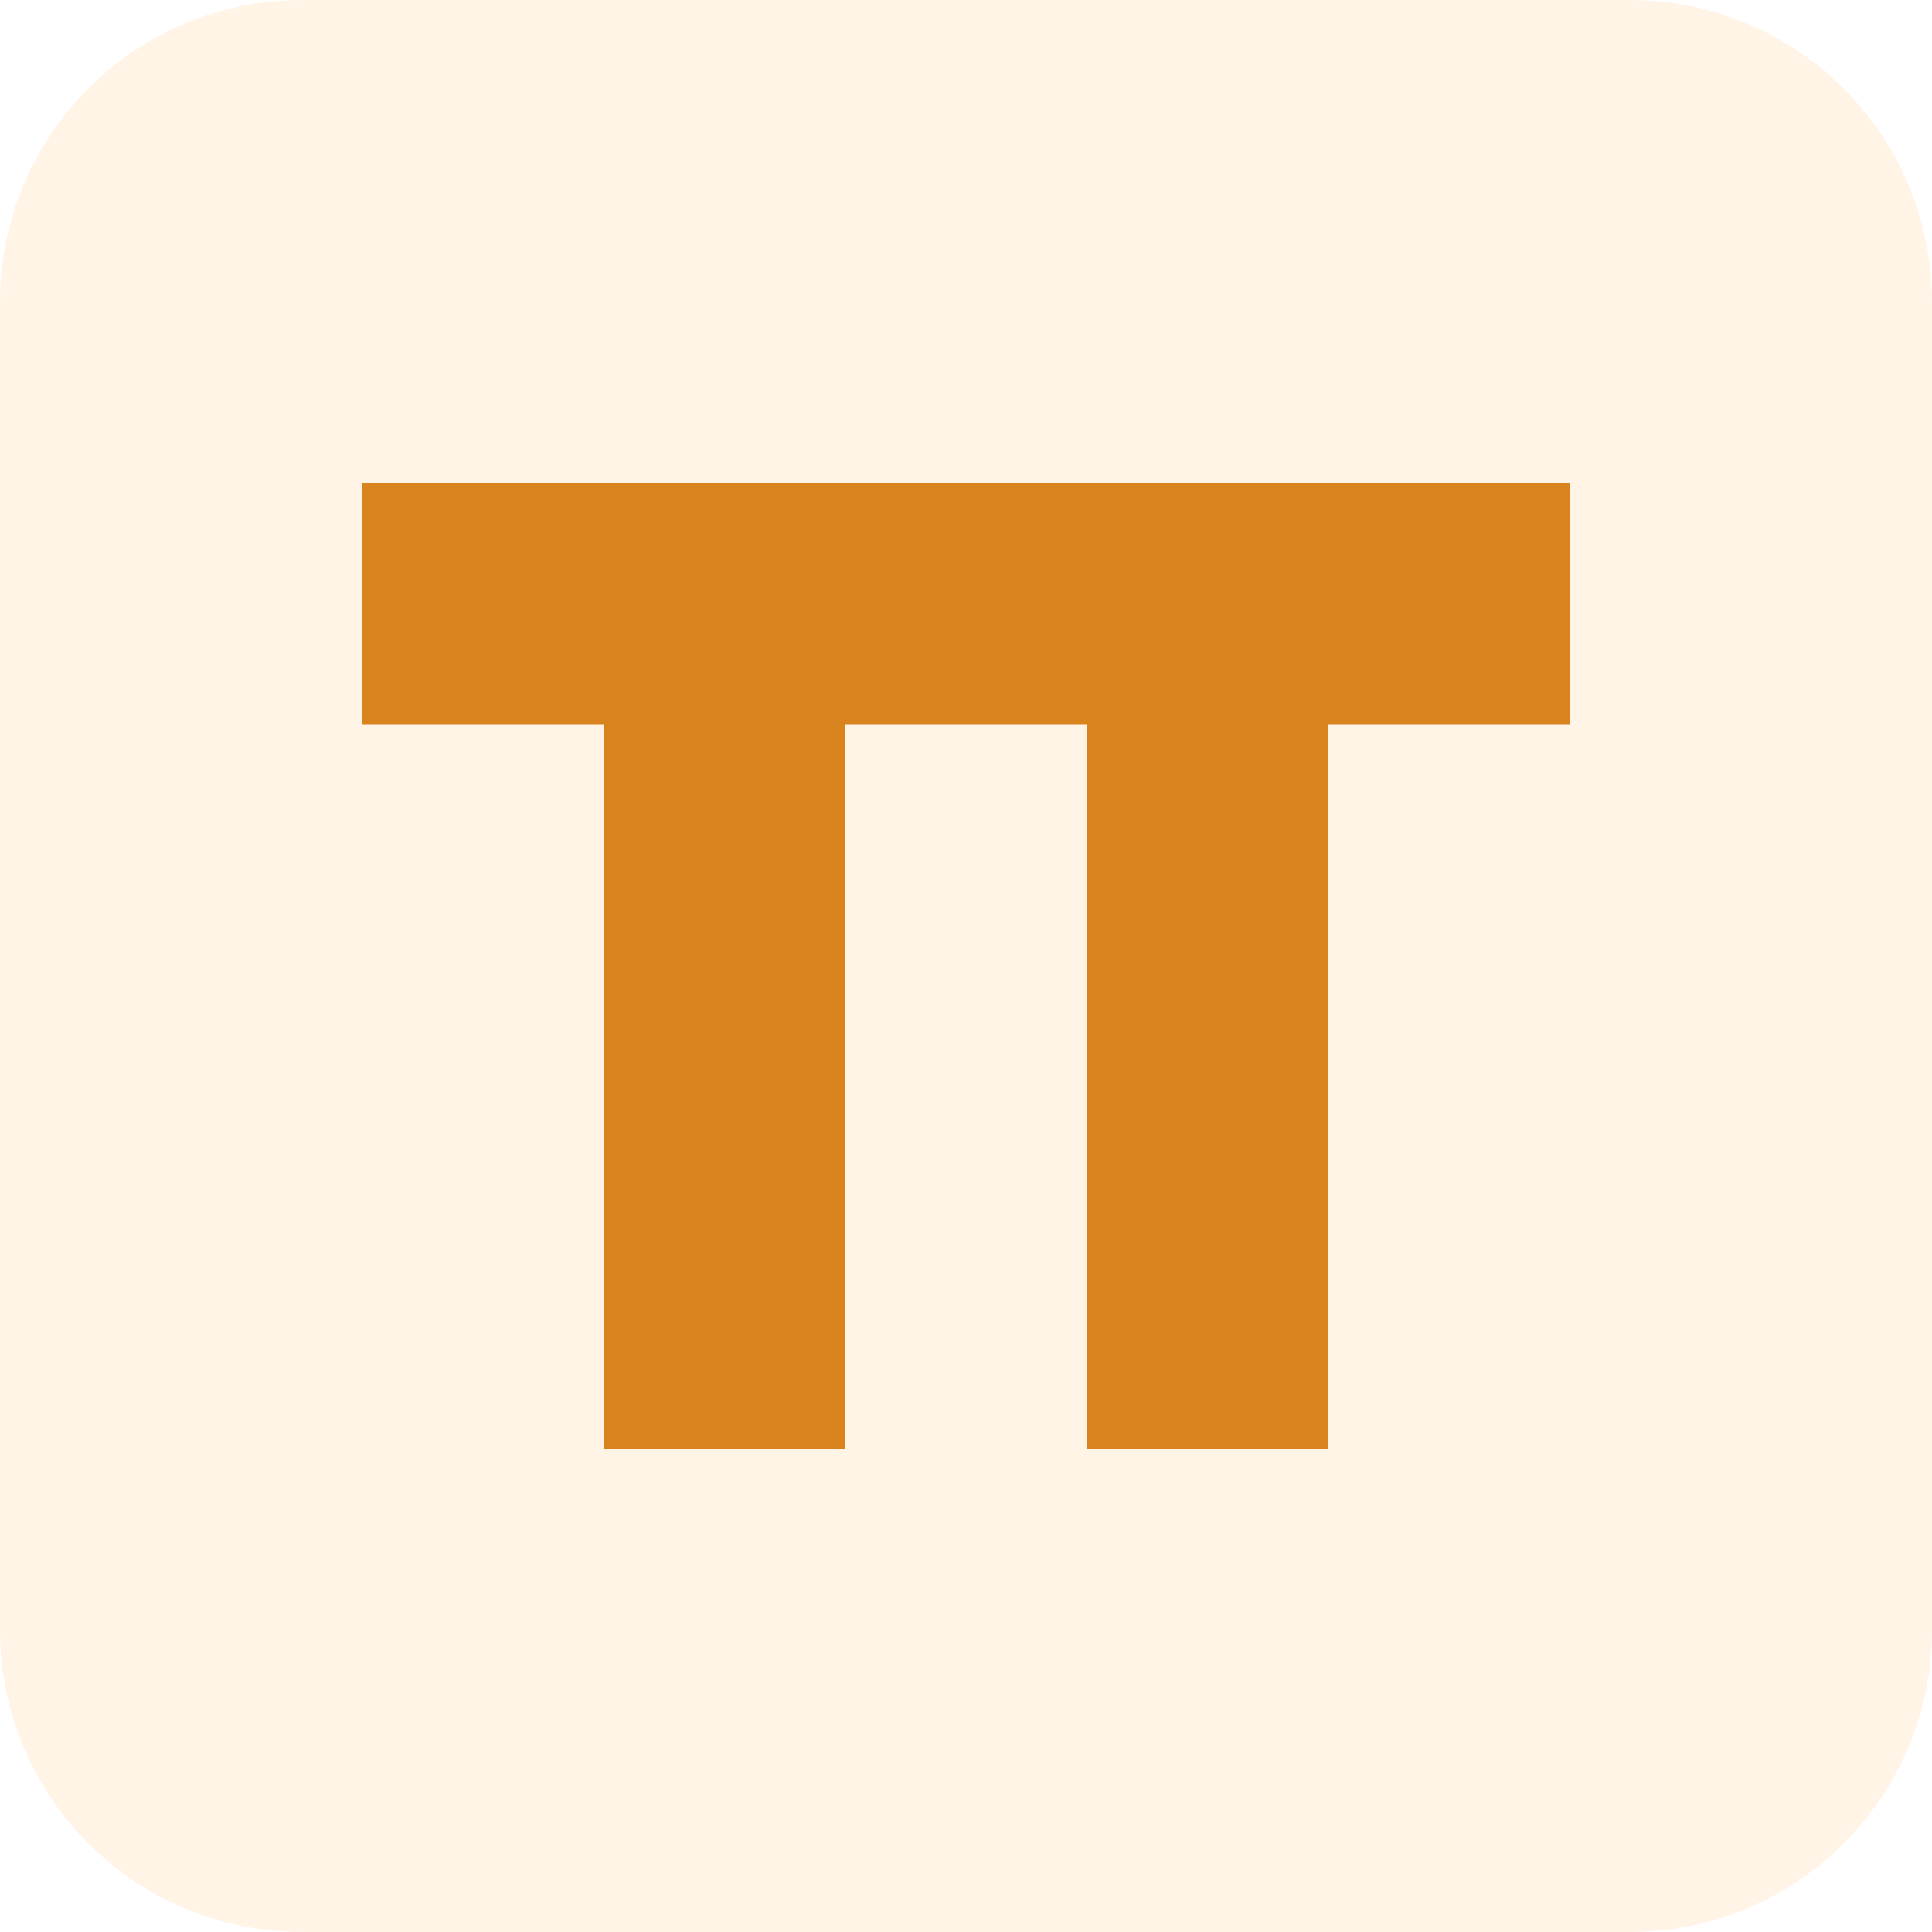
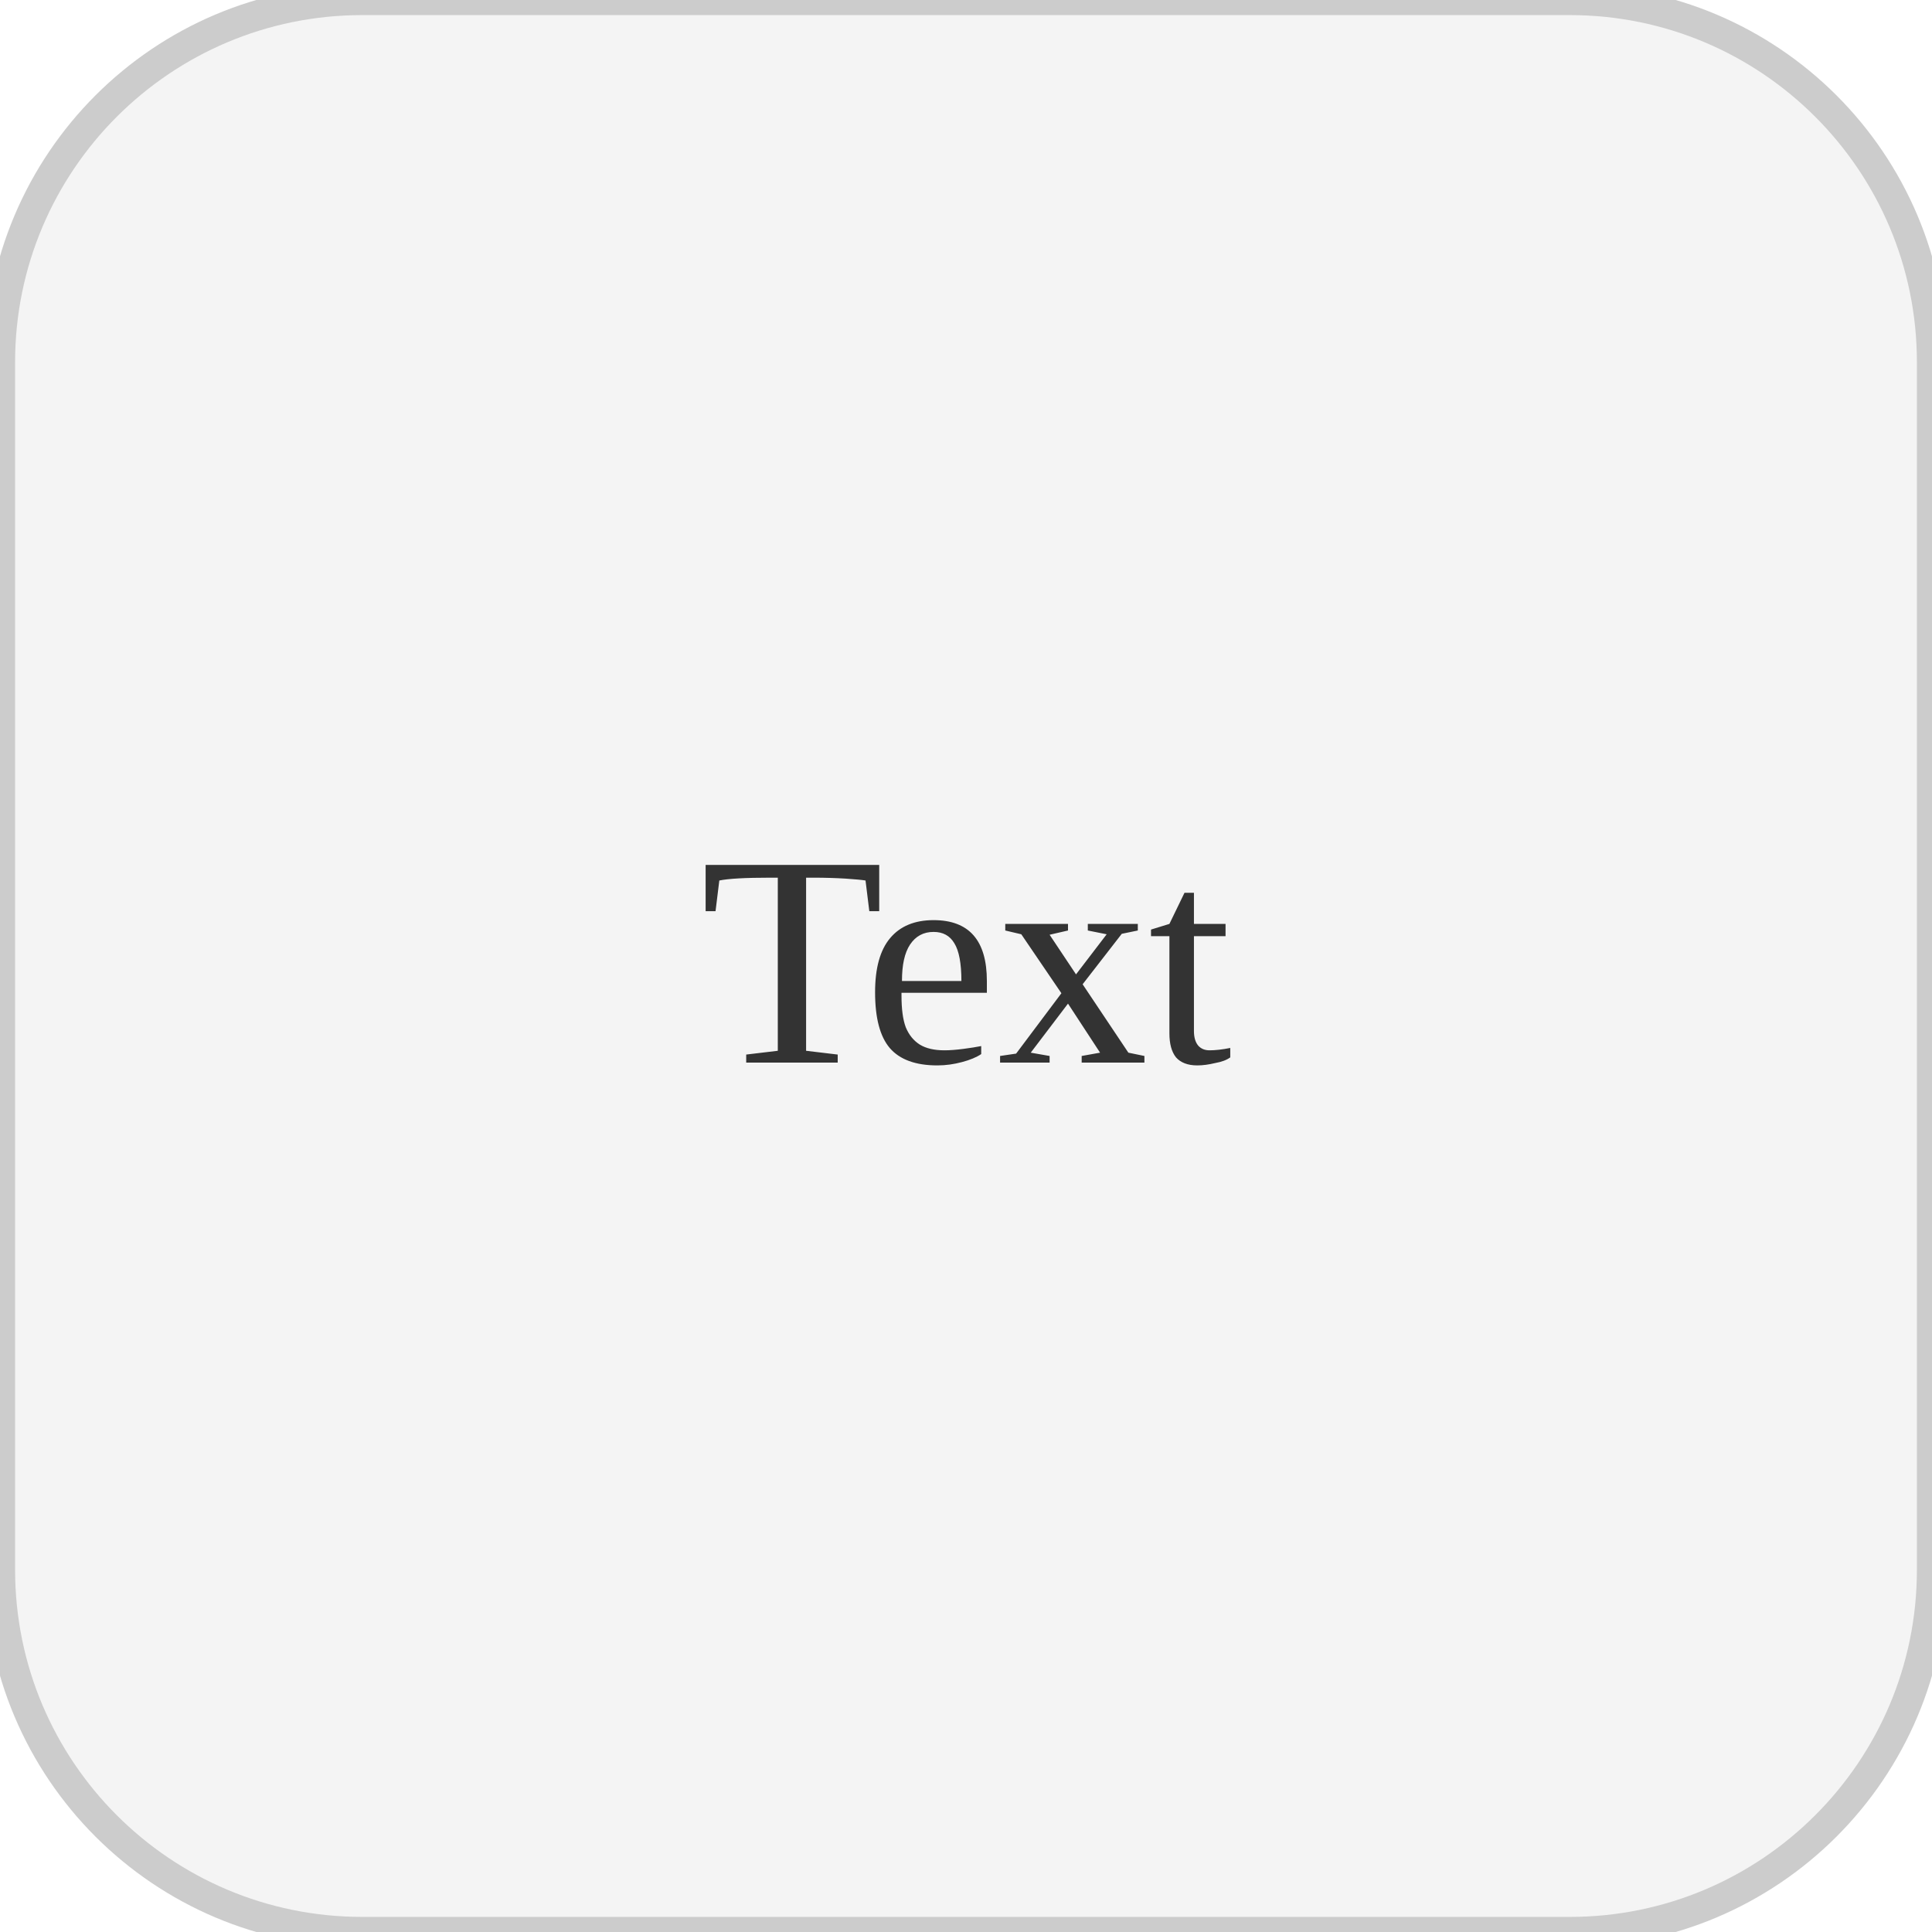
- <svg xmlns="http://www.w3.org/2000/svg" width="32" height="32" viewBox="0 0 64 64">
-   <rect width="64" height="64" rx="10" ry="10" fill="#fff4e6" />
-   <path d="M12 16 H52 V24 H44 V48 H36 V24 H28 V48 H20 V24 H12 Z" fill="#d9831f" />
+ <svg xmlns="http://www.w3.org/2000/svg" width="64" height="64" viewBox="0 0 64 64">
+   <rect width="64" height="64" rx="12" ry="12" fill="#f4f4f4" stroke="#ccc" />
+   <text x="50%" y="55%" font-size="10" text-anchor="middle" fill="#333">Text</text>
</svg>
